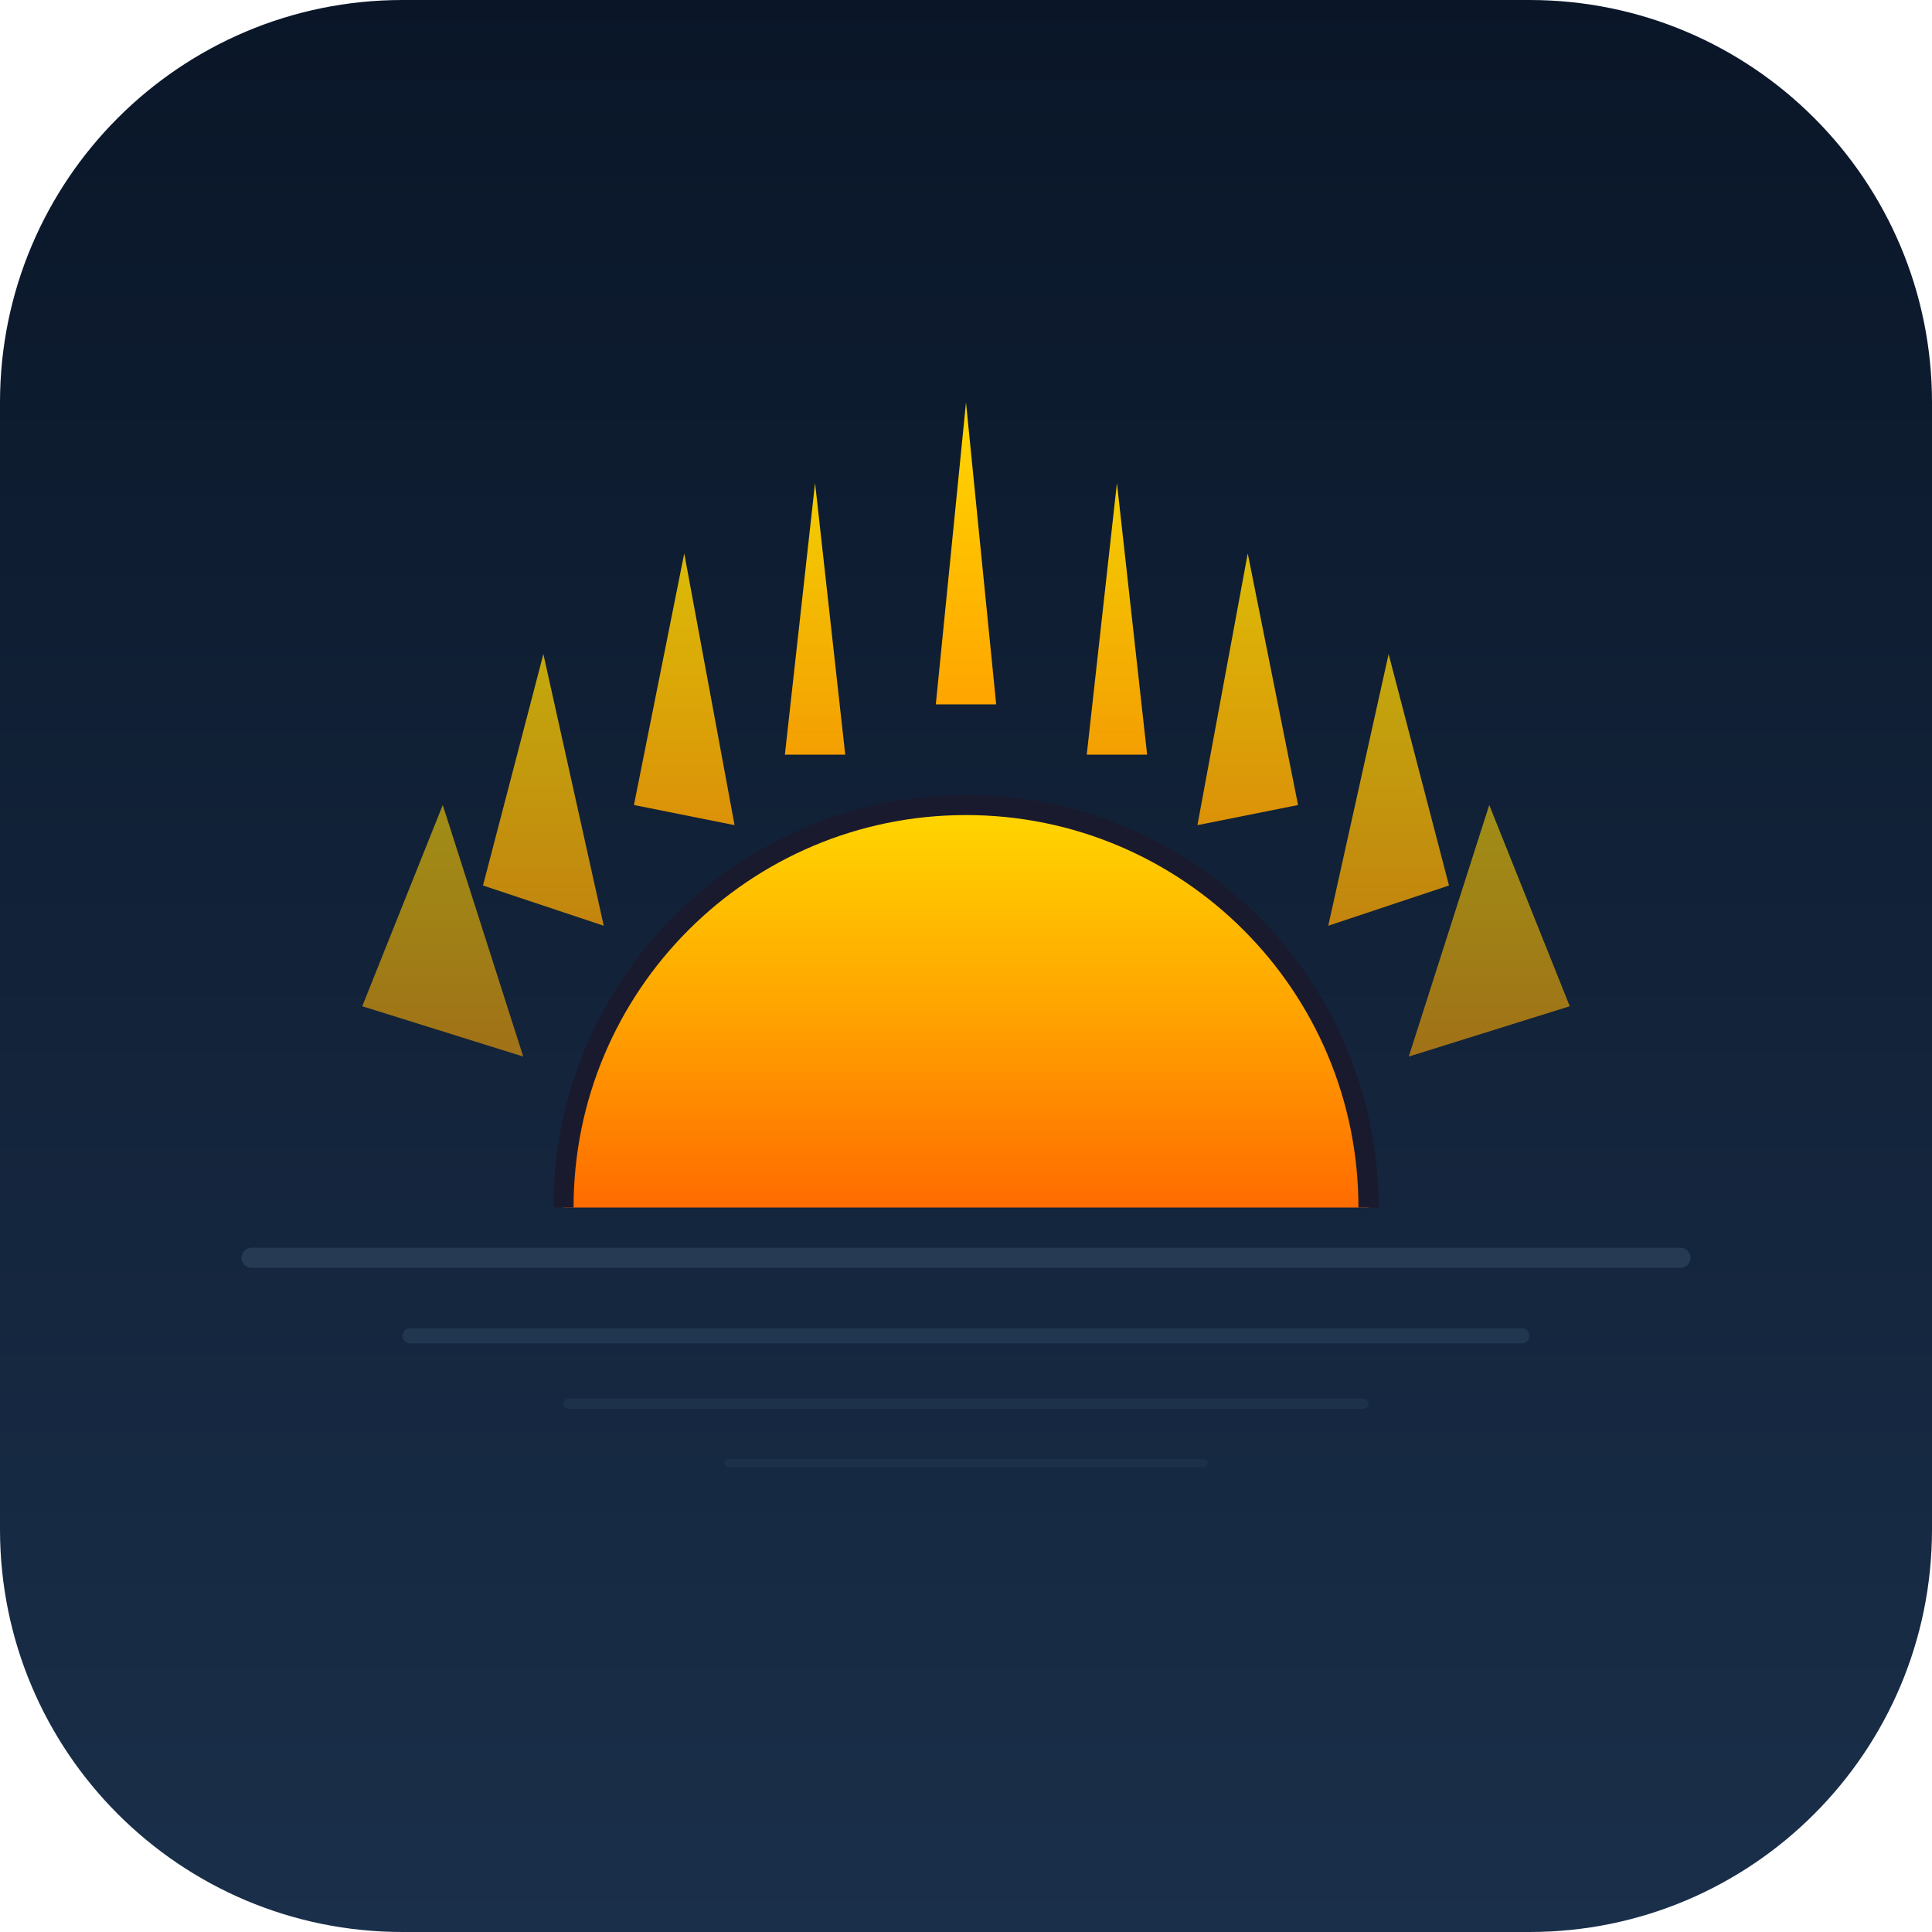
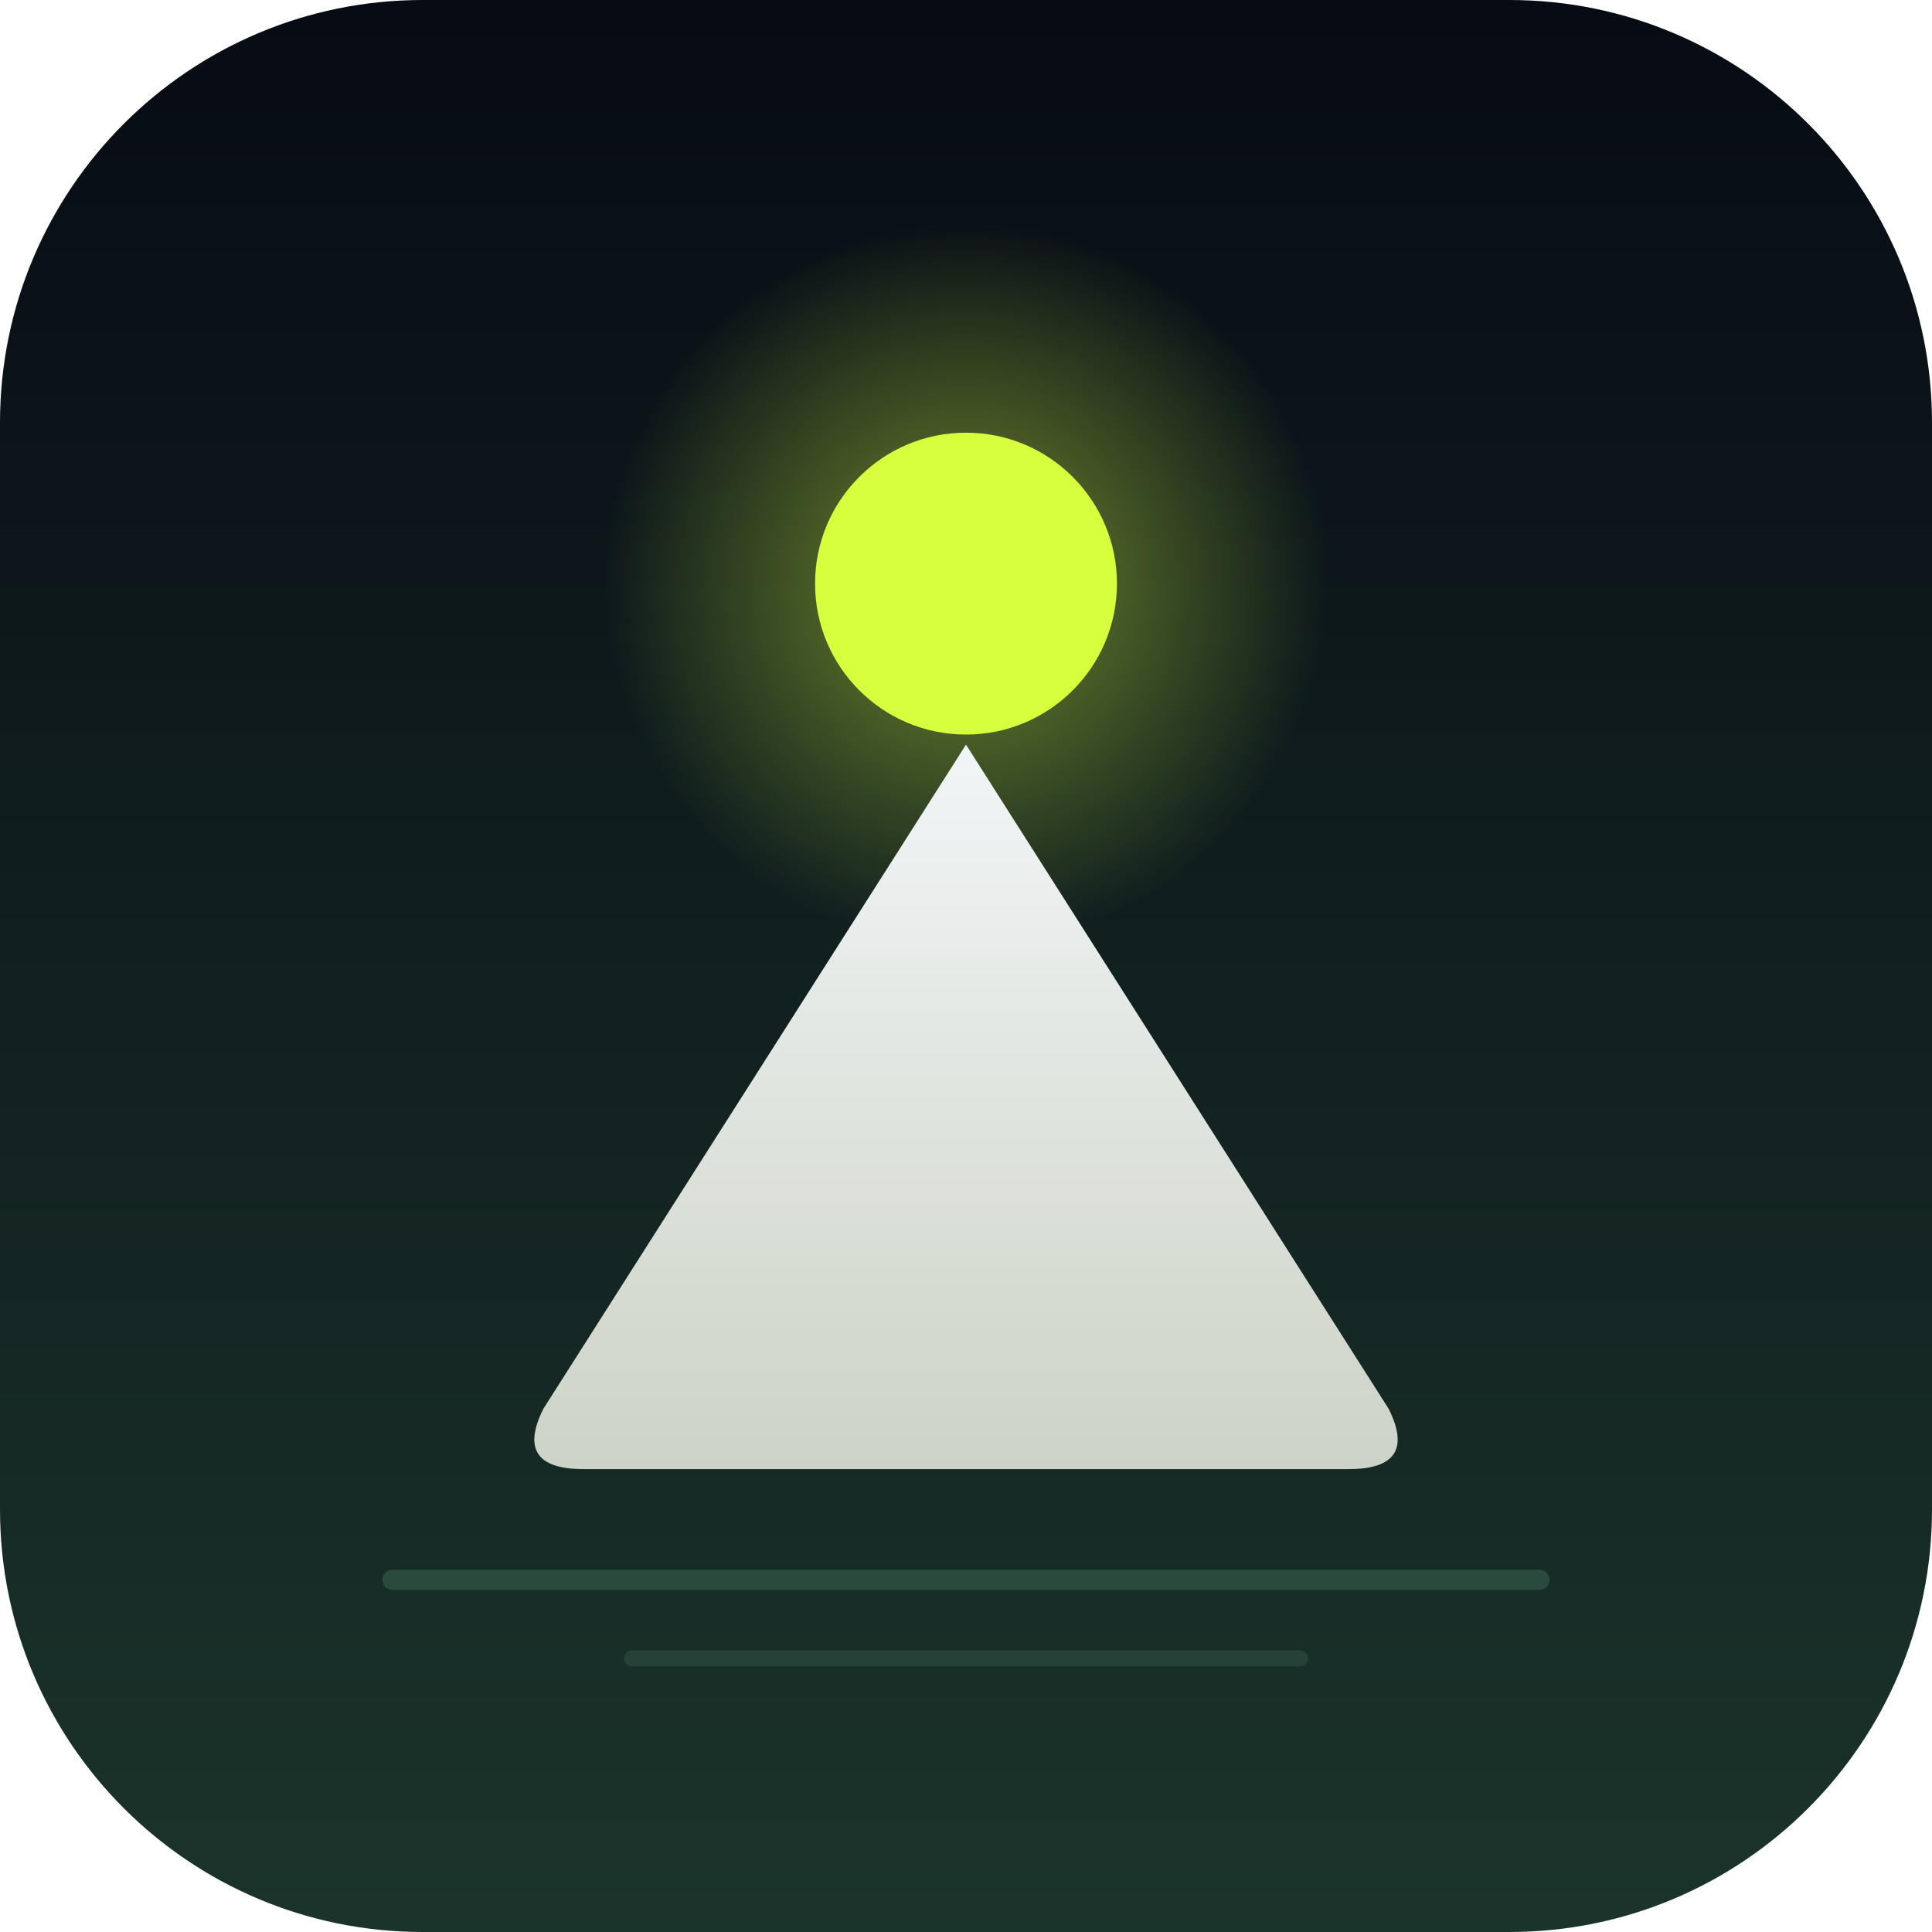
<svg xmlns="http://www.w3.org/2000/svg" viewBox="0 0 192 192" width="192" height="192">
  <defs>
    <linearGradient id="bg" x1="0" y1="0" x2="0" y2="1">
-       <stop offset="0%" stop-color="#0a1628" />
-       <stop offset="100%" stop-color="#1a2f4a" />
+       <stop offset="0%" stop-color="#070B14" />
+       <stop offset="100%" stop-color="#1B342B" />
    </linearGradient>
-     <linearGradient id="sun" x1="0" y1="0" x2="0" y2="1">
-       <stop offset="0%" stop-color="#ffd700" />
-       <stop offset="50%" stop-color="#ffa500" />
-       <stop offset="100%" stop-color="#ff6b00" />
+     <linearGradient id="peak" x1="0" y1="0" x2="0" y2="1">
+       <stop offset="0%" stop-color="#F2F5F7" />
+       <stop offset="100%" stop-color="#CDD3C6" />
    </linearGradient>
-     <linearGradient id="ray" x1="0" y1="0" x2="0" y2="1">
-       <stop offset="0%" stop-color="#ffd700" />
-       <stop offset="100%" stop-color="#ffa500" />
-     </linearGradient>
+     <radialGradient id="halo" cx="0.5" cy="0.5" r="0.5">
+       <stop offset="0%" stop-color="#D6FF3D" stop-opacity="0.5" />
+       <stop offset="100%" stop-color="#D6FF3D" stop-opacity="0" />
+     </radialGradient>
  </defs>
-   <rect width="192" height="192" rx="40" fill="url(#bg)" />
-   <g transform="translate(96, 120)">
-     <path d="M -3 -50 L 0 -80 L 3 -50 Z" fill="url(#ray)" />
-     <path d="M -18 -45 L -15 -72 L -12 -45 Z" fill="url(#ray)" opacity="0.95" />
-     <path d="M 12 -45 L 15 -72 L 18 -45 Z" fill="url(#ray)" opacity="0.95" />
-     <path d="M -33 -40 L -28 -65 L -23 -38 Z" fill="url(#ray)" opacity="0.85" />
-     <path d="M 23 -38 L 28 -65 L 33 -40 Z" fill="url(#ray)" opacity="0.85" />
-     <path d="M -48 -32 L -42 -55 L -36 -28 Z" fill="url(#ray)" opacity="0.75" />
-     <path d="M 36 -28 L 42 -55 L 48 -32 Z" fill="url(#ray)" opacity="0.75" />
-     <path d="M -60 -20 L -52 -40 L -44 -15 Z" fill="url(#ray)" opacity="0.6" />
-     <path d="M 44 -15 L 52 -40 L 60 -20 Z" fill="url(#ray)" opacity="0.6" />
-   </g>
-   <path d="M 56 120 A 40 40 0 0 1 136 120 Z" fill="url(#sun)" />
-   <path d="M 56 120 A 40 40 0 0 1 136 120" fill="none" stroke="#1a1a2e" stroke-width="2" />
-   <rect x="24" y="124" width="144" height="2" rx="1" fill="#2a3f5a" opacity="0.8" />
-   <rect x="40" y="132" width="112" height="1.5" rx="0.75" fill="#2a3f5a" opacity="0.6" />
-   <rect x="56" y="139" width="80" height="1" rx="0.5" fill="#2a3f5a" opacity="0.4" />
-   <rect x="72" y="145" width="48" height="0.8" rx="0.4" fill="#2a3f5a" opacity="0.3" />
+   <rect width="192" height="192" rx="42" fill="url(#bg)" />
+   <circle cx="96" cy="58" r="36" fill="url(#halo)" />
+   <circle cx="96" cy="58" r="15" fill="#D6FF3D" />
+   <path d="M96 74 L138 140 Q141 146 134 146 L58 146 Q51 146 54 140 Z" fill="url(#peak)" />
+   <rect x="38" y="156" width="116" height="2" rx="1" fill="#2A4A3E" />
+   <rect x="62" y="164" width="68" height="1.6" rx="0.8" fill="#2A4A3E" opacity="0.7" />
</svg>
